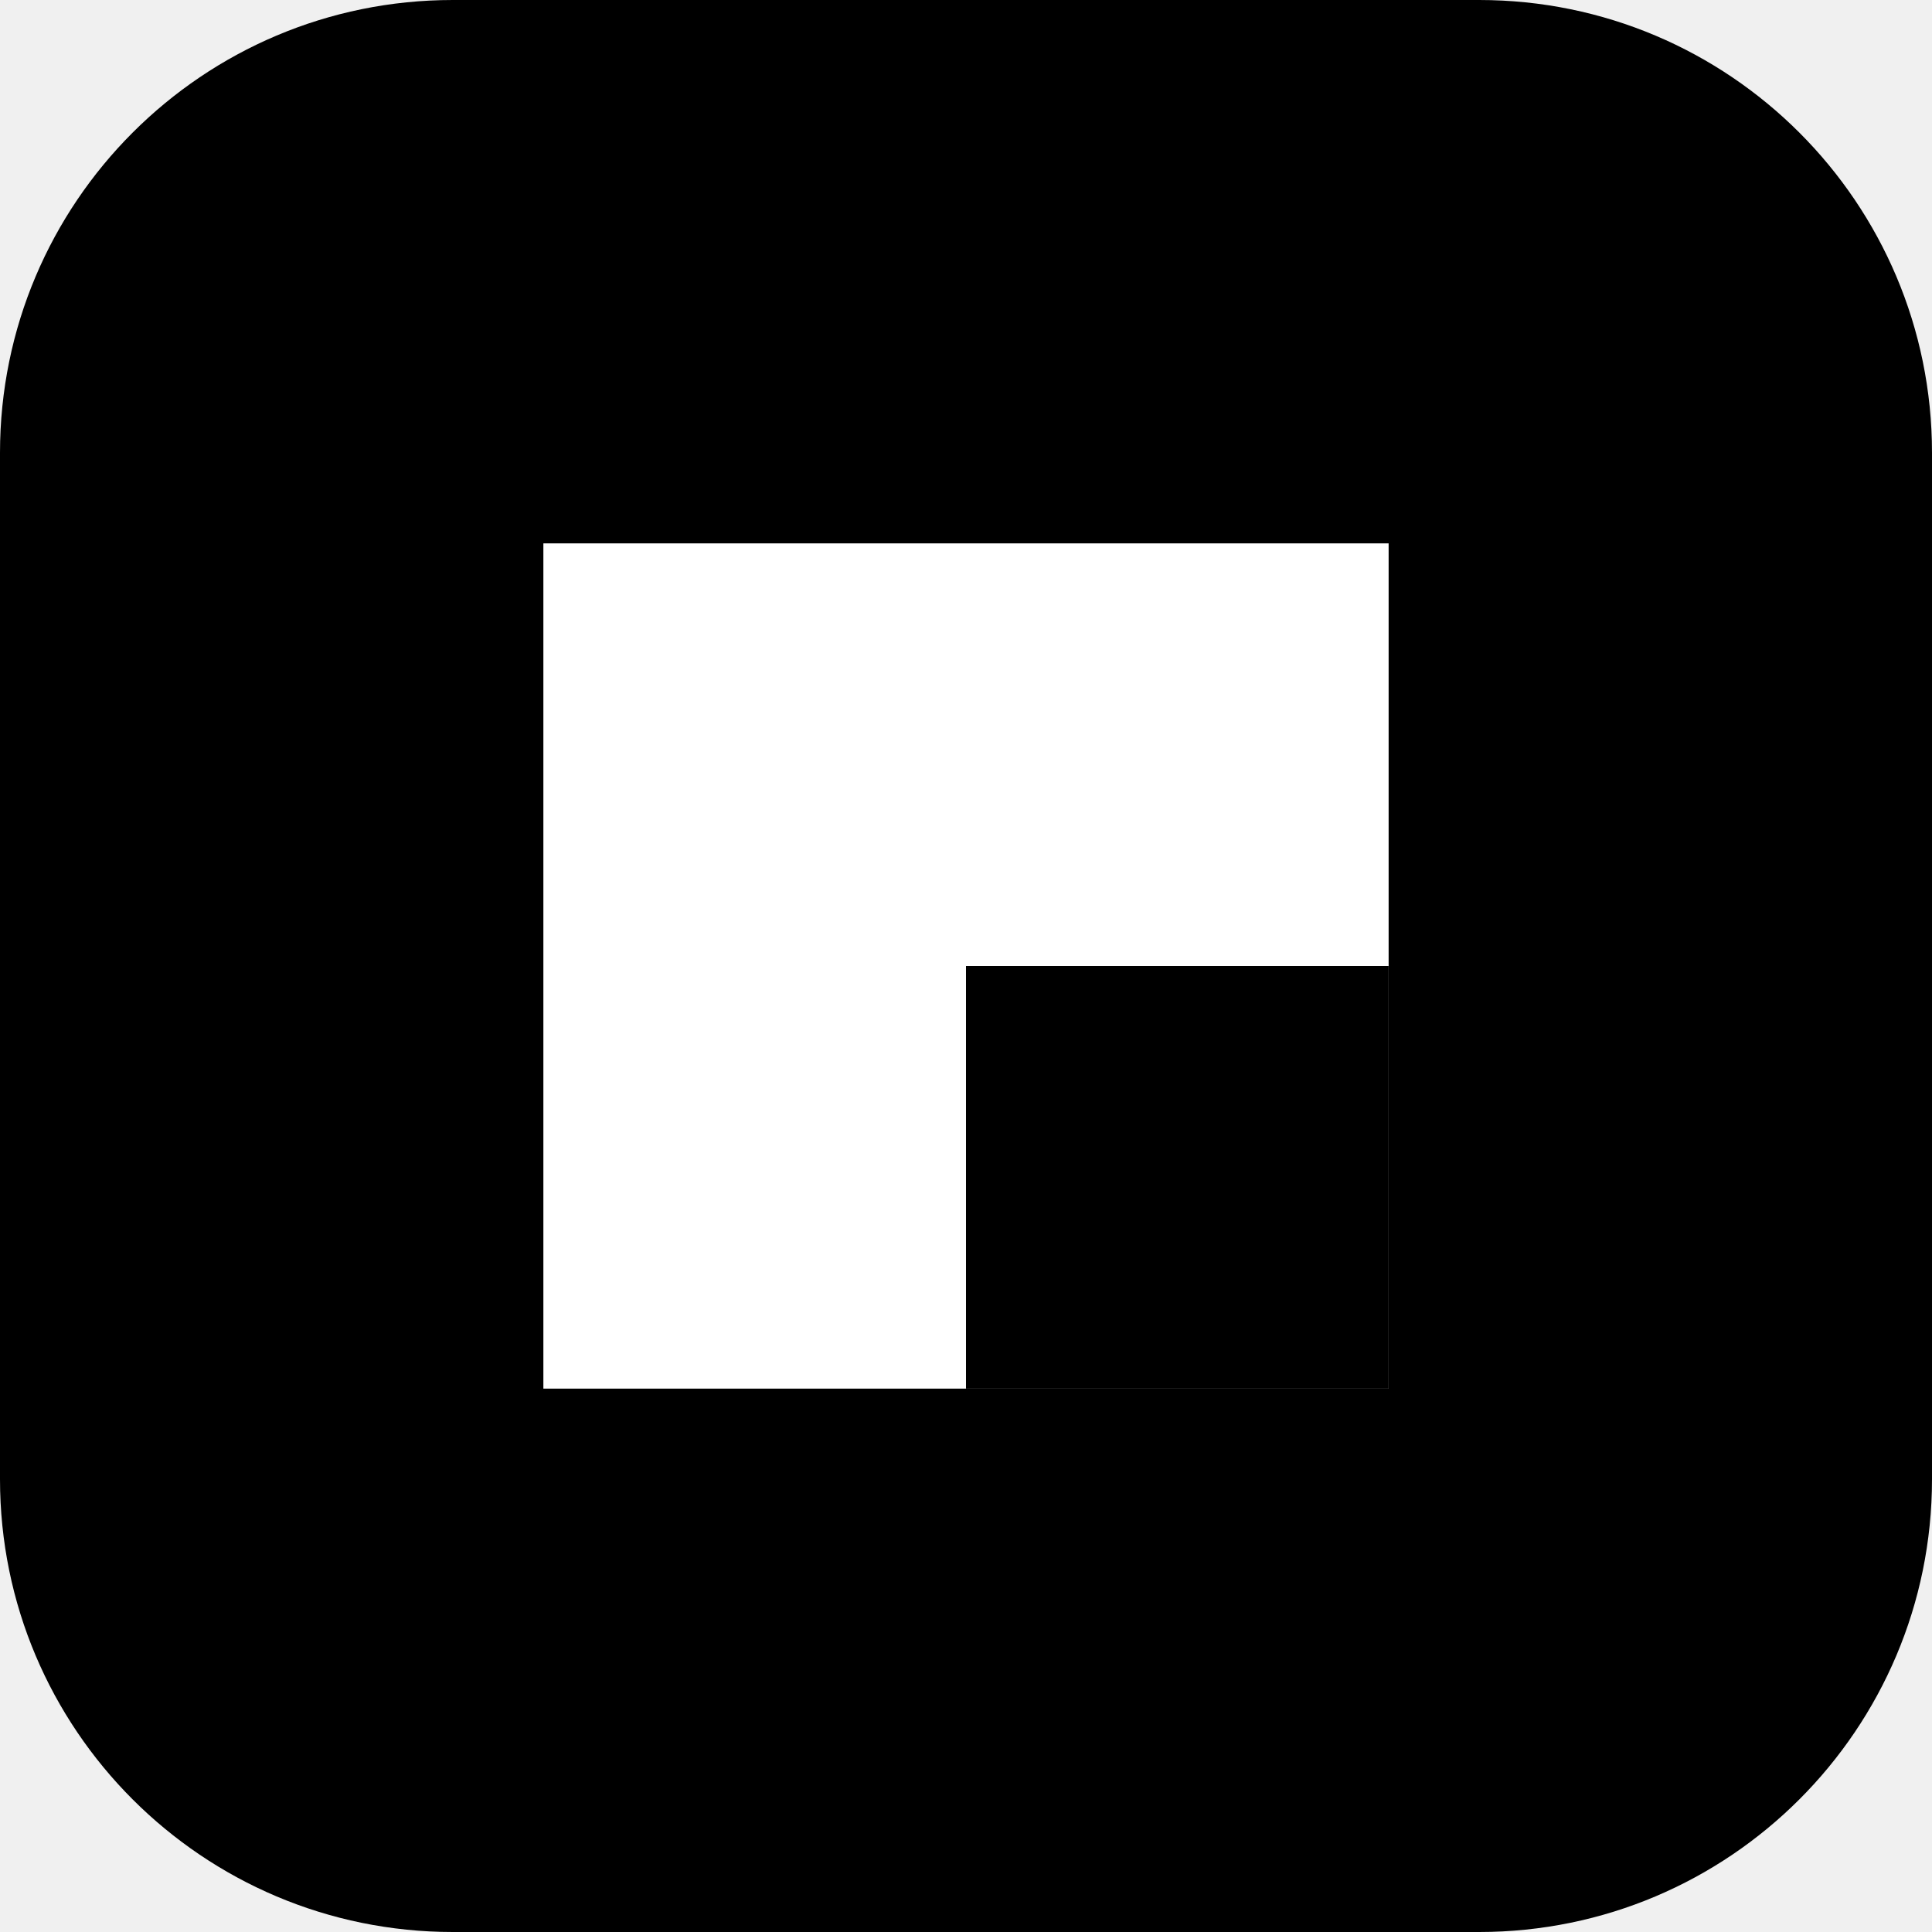
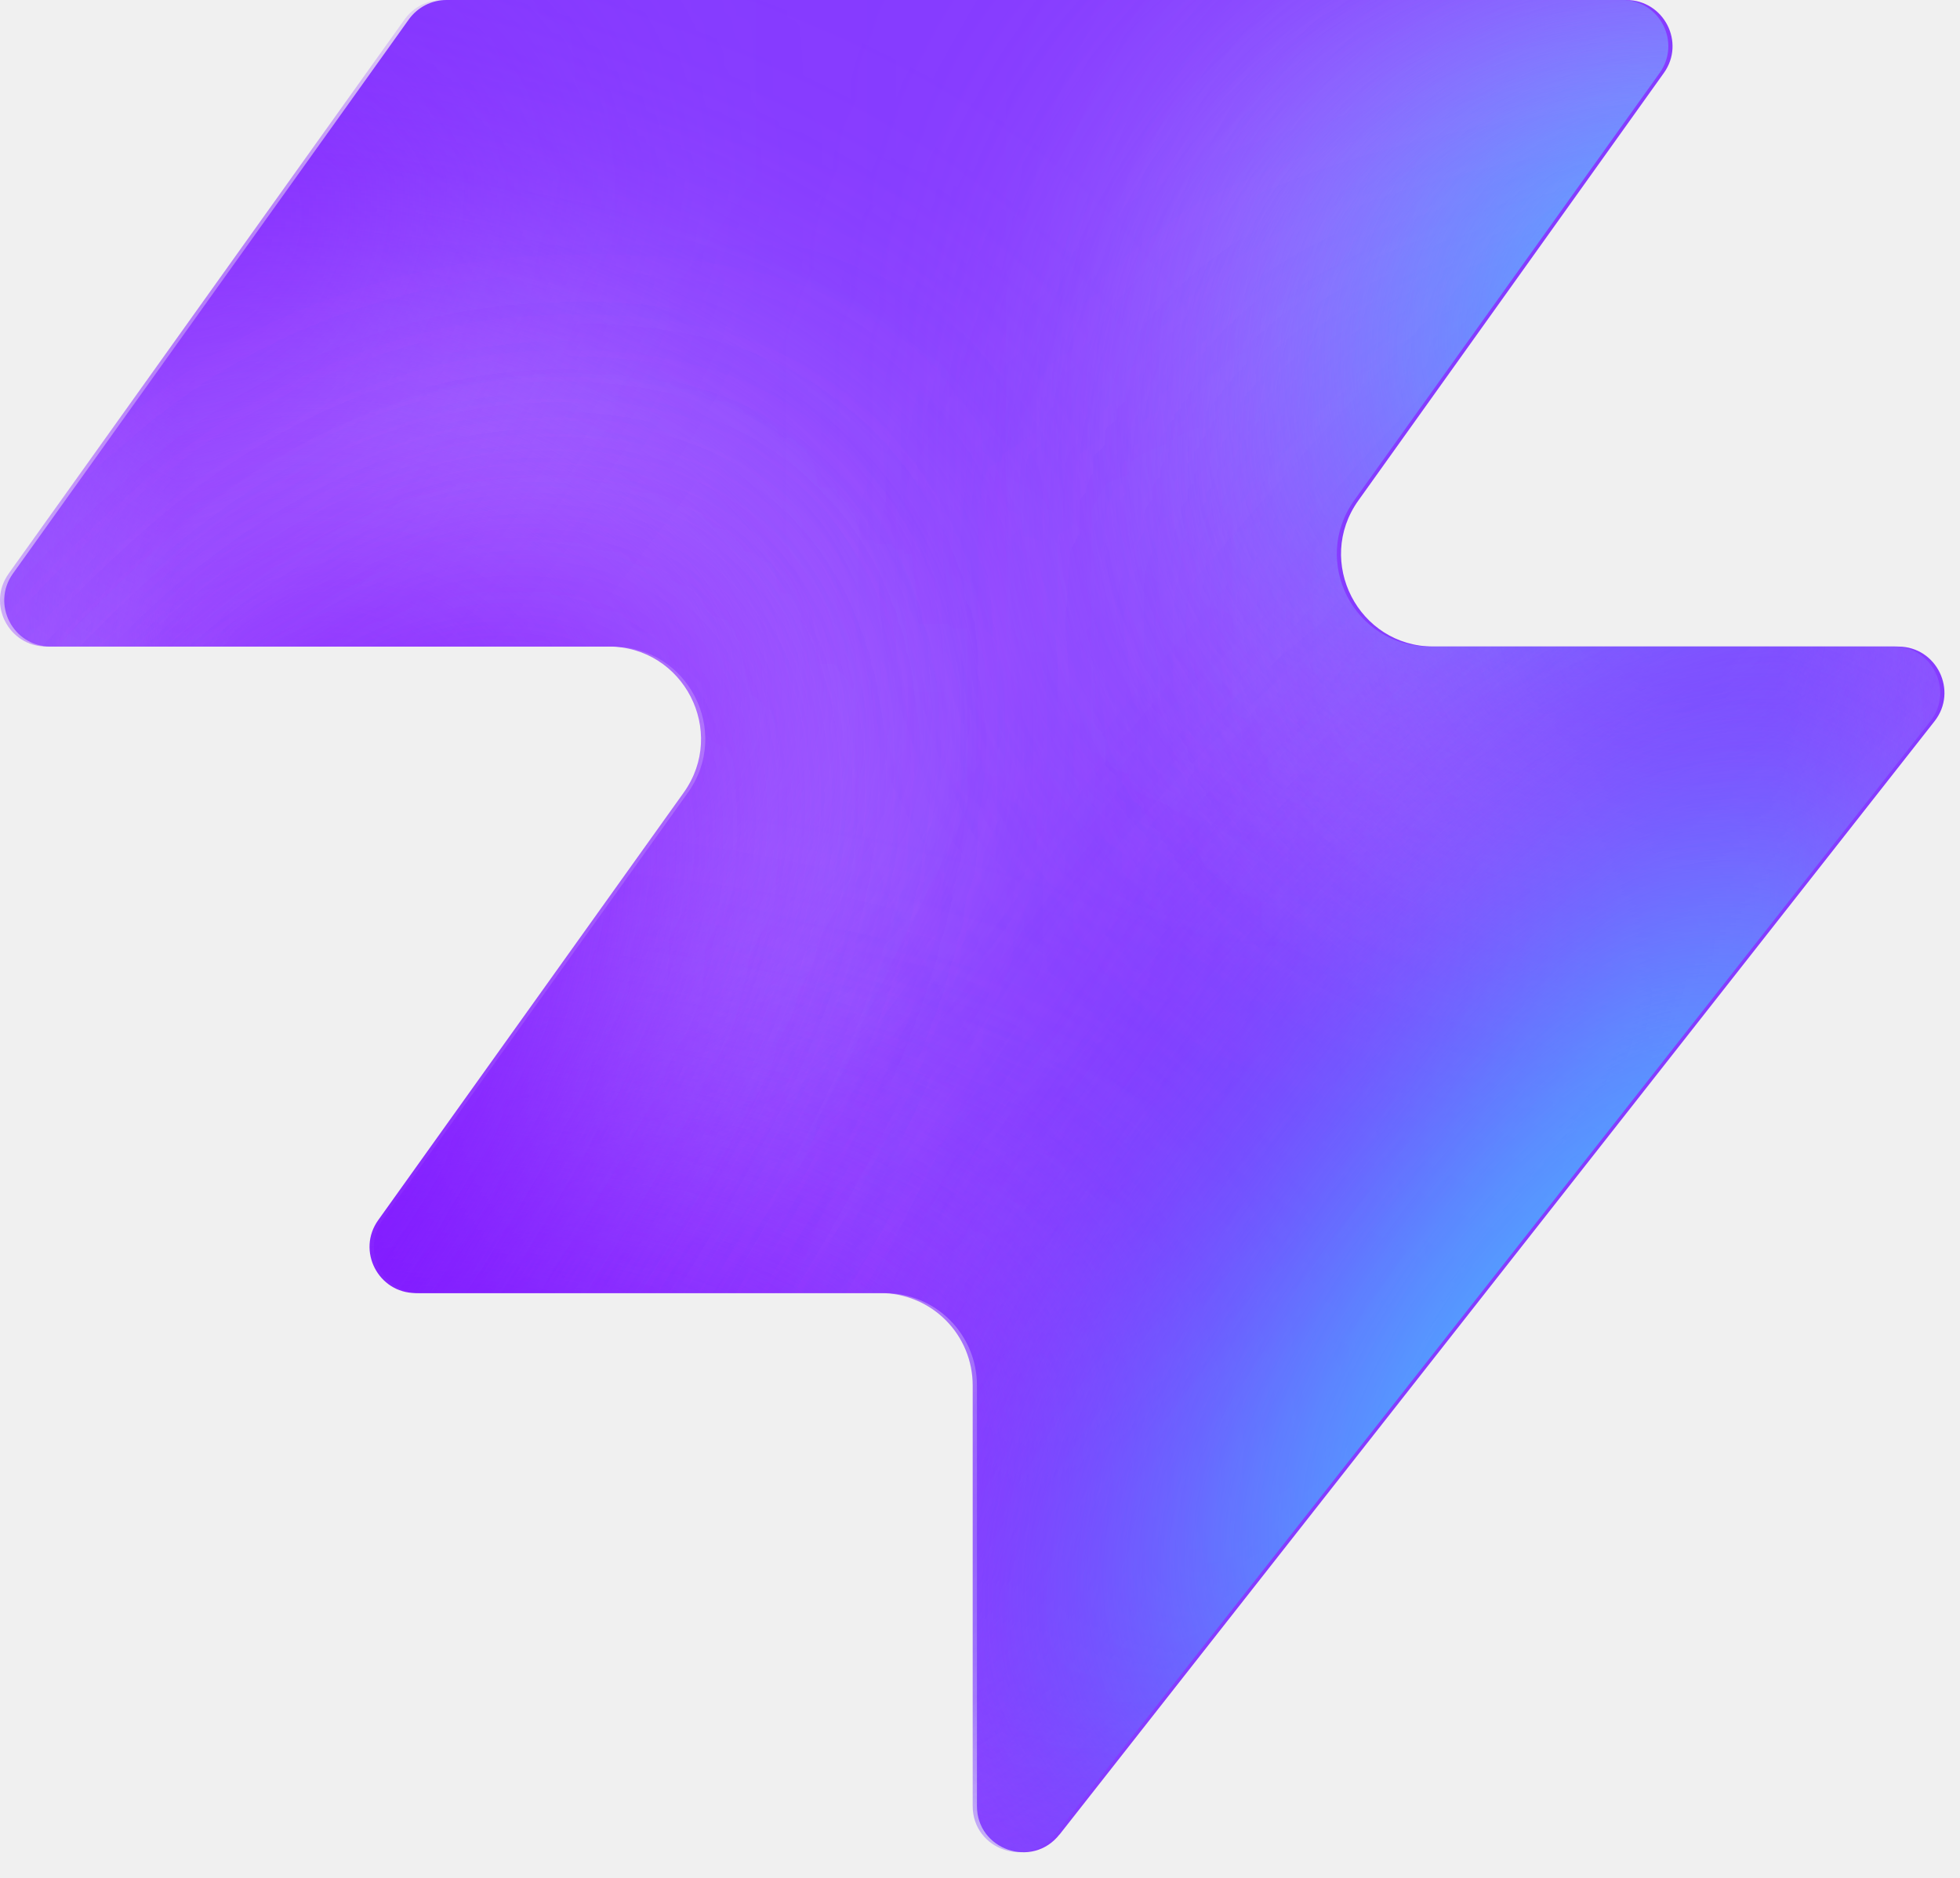
- <svg xmlns="http://www.w3.org/2000/svg" viewBox="0 0 256 256">
-   <rect width="256" height="256" rx="60" fill="#000000" />
-   <path fill="#FFFFFF" d="M72 72h112v112H72z" />
-   <path fill="#000000" d="M128 128v56h56v-56z" />
+ <svg xmlns="http://www.w3.org/2000/svg" width="48" height="46" fill="none" viewBox="0 0 48 46">
+   <path fill="#863bff" d="M25.946 44.938c-.664.845-2.021.375-2.021-.698V33.937a2.26 2.26 0 0 0-2.262-2.262H10.287c-.92 0-1.456-1.04-.92-1.788l7.48-10.471c1.07-1.497 0-3.578-1.842-3.578H1.237c-.92 0-1.456-1.04-.92-1.788L10.013.474c.214-.297.556-.474.92-.474h28.894c.92 0 1.456 1.04.92 1.788l-7.48 10.471c-1.07 1.498 0 3.579 1.842 3.579h11.377c.943 0 1.473 1.088.89 1.83L25.947 44.94z" style="fill:#863bff;fill:color(display-p3 .525 .23 1);fill-opacity:1" />
+   <mask id="a" width="48" height="46" x="0" y="0" maskUnits="userSpaceOnUse" style="mask-type:alpha">
+     <path fill="#000" d="M25.842 44.938c-.664.844-2.021.375-2.021-.698V33.937a2.26 2.26 0 0 0-2.262-2.262H10.183c-.92 0-1.456-1.04-.92-1.788l7.48-10.471c1.07-1.498 0-3.579-1.842-3.579H1.133c-.92 0-1.456-1.04-.92-1.787L9.91.473c.214-.297.556-.474.92-.474h28.894c.92 0 1.456 1.04.92 1.788l-7.48 10.471c-1.07 1.498 0 3.578 1.842 3.578h11.377c.943 0 1.473 1.088.89 1.832L25.843 44.94z" style="fill:#000;fill-opacity:1" />
+   </mask>
+   <g mask="url(#a)">
+     <g filter="url(#b)">
+       <ellipse cx="5.508" cy="14.704" fill="#ede6ff" rx="5.508" ry="14.704" style="fill:#ede6ff;fill:color(display-p3 .927 .903 1);fill-opacity:1" transform="matrix(.00324 1 1 -.00324 -4.47 31.516)" />
+     </g>
+     <g filter="url(#c)">
+       <ellipse cx="10.399" cy="29.851" fill="#ede6ff" rx="10.399" ry="29.851" style="fill:#ede6ff;fill:color(display-p3 .927 .903 1);fill-opacity:1" transform="matrix(.00324 1 1 -.00324 -39.328 7.883)" />
+     </g>
+     <g filter="url(#d)">
+       <ellipse cx="5.508" cy="30.487" fill="#7e14ff" rx="5.508" ry="30.487" style="fill:#7e14ff;fill:color(display-p3 .492 .077 1);fill-opacity:1" transform="rotate(89.814 -25.913 -14.639)scale(1 -1)" />
+     </g>
+     <g filter="url(#e)">
+       <ellipse cx="5.508" cy="30.599" fill="#7e14ff" rx="5.508" ry="30.599" style="fill:#7e14ff;fill:color(display-p3 .492 .077 1);fill-opacity:1" transform="rotate(89.814 -32.644 -3.334)scale(1 -1)" />
+     </g>
+     <g filter="url(#f)">
+       <ellipse cx="5.508" cy="30.599" fill="#7e14ff" rx="5.508" ry="30.599" style="fill:#7e14ff;fill:color(display-p3 .492 .077 1);fill-opacity:1" transform="matrix(.00324 1 1 -.00324 -34.34 30.47)" />
+     </g>
+     <g filter="url(#g)">
+       <ellipse cx="14.072" cy="22.078" fill="#ede6ff" rx="14.072" ry="22.078" style="fill:#ede6ff;fill:color(display-p3 .927 .903 1);fill-opacity:1" transform="rotate(93.35 24.506 48.493)scale(-1 1)" />
+     </g>
+     <g filter="url(#h)">
+       <ellipse cx="3.47" cy="21.501" fill="#7e14ff" rx="3.47" ry="21.501" style="fill:#7e14ff;fill:color(display-p3 .492 .077 1);fill-opacity:1" transform="rotate(89.009 28.708 47.59)scale(-1 1)" />
+     </g>
+     <g filter="url(#i)">
+       <ellipse cx="3.47" cy="21.501" fill="#7e14ff" rx="3.47" ry="21.501" style="fill:#7e14ff;fill:color(display-p3 .492 .077 1);fill-opacity:1" transform="rotate(89.009 28.708 47.59)scale(-1 1)" />
+     </g>
+     <g filter="url(#j)">
+       <ellipse cx=".387" cy="8.972" fill="#7e14ff" rx="4.407" ry="29.108" style="fill:#7e14ff;fill:color(display-p3 .492 .077 1);fill-opacity:1" transform="rotate(39.51 .387 8.972)" />
+     </g>
+     <g filter="url(#k)">
+       <ellipse cx="47.523" cy="-6.092" fill="#7e14ff" rx="4.407" ry="29.108" style="fill:#7e14ff;fill:color(display-p3 .492 .077 1);fill-opacity:1" transform="rotate(37.892 47.523 -6.092)" />
+     </g>
+     <g filter="url(#l)">
+       <ellipse cx="41.412" cy="6.333" fill="#47bfff" rx="5.971" ry="9.665" style="fill:#47bfff;fill:color(display-p3 .28 .748 1);fill-opacity:1" transform="rotate(37.892 41.412 6.333)" />
+     </g>
+     <g filter="url(#m)">
+       <ellipse cx="-1.879" cy="38.332" fill="#7e14ff" rx="4.407" ry="29.108" style="fill:#7e14ff;fill:color(display-p3 .492 .077 1);fill-opacity:1" transform="rotate(37.892 -1.88 38.332)" />
+     </g>
+     <g filter="url(#n)">
+       <ellipse cx="-1.879" cy="38.332" fill="#7e14ff" rx="4.407" ry="29.108" style="fill:#7e14ff;fill:color(display-p3 .492 .077 1);fill-opacity:1" transform="rotate(37.892 -1.88 38.332)" />
+     </g>
+     <g filter="url(#o)">
+       <ellipse cx="35.651" cy="29.907" fill="#7e14ff" rx="4.407" ry="29.108" style="fill:#7e14ff;fill:color(display-p3 .492 .077 1);fill-opacity:1" transform="rotate(37.892 35.651 29.907)" />
+     </g>
+     <g filter="url(#p)">
+       <ellipse cx="38.418" cy="32.4" fill="#47bfff" rx="5.971" ry="15.297" style="fill:#47bfff;fill:color(display-p3 .28 .748 1);fill-opacity:1" transform="rotate(37.892 38.418 32.4)" />
+     </g>
+   </g>
+   <defs>
+     <filter id="b" width="60.045" height="41.654" x="-19.77" y="16.149" color-interpolation-filters="sRGB" filterUnits="userSpaceOnUse">
+       <feFlood flood-opacity="0" result="BackgroundImageFix" />
+       <feBlend in="SourceGraphic" in2="BackgroundImageFix" result="shape" />
+       <feGaussianBlur result="effect1_foregroundBlur_2002_17158" stdDeviation="7.659" />
+     </filter>
+     <filter id="c" width="90.34" height="51.437" x="-54.613" y="-7.533" color-interpolation-filters="sRGB" filterUnits="userSpaceOnUse">
+       <feFlood flood-opacity="0" result="BackgroundImageFix" />
+       <feBlend in="SourceGraphic" in2="BackgroundImageFix" result="shape" />
+       <feGaussianBlur result="effect1_foregroundBlur_2002_17158" stdDeviation="7.659" />
+     </filter>
+     <filter id="d" width="79.355" height="29.4" x="-49.64" y="2.03" color-interpolation-filters="sRGB" filterUnits="userSpaceOnUse">
+       <feFlood flood-opacity="0" result="BackgroundImageFix" />
+       <feBlend in="SourceGraphic" in2="BackgroundImageFix" result="shape" />
+       <feGaussianBlur result="effect1_foregroundBlur_2002_17158" stdDeviation="4.596" />
+     </filter>
+     <filter id="e" width="79.579" height="29.4" x="-45.045" y="20.029" color-interpolation-filters="sRGB" filterUnits="userSpaceOnUse">
+       <feFlood flood-opacity="0" result="BackgroundImageFix" />
+       <feBlend in="SourceGraphic" in2="BackgroundImageFix" result="shape" />
+       <feGaussianBlur result="effect1_foregroundBlur_2002_17158" stdDeviation="4.596" />
+     </filter>
+     <filter id="f" width="79.579" height="29.4" x="-43.513" y="21.178" color-interpolation-filters="sRGB" filterUnits="userSpaceOnUse">
+       <feFlood flood-opacity="0" result="BackgroundImageFix" />
+       <feBlend in="SourceGraphic" in2="BackgroundImageFix" result="shape" />
+       <feGaussianBlur result="effect1_foregroundBlur_2002_17158" stdDeviation="4.596" />
+     </filter>
+     <filter id="g" width="74.749" height="58.852" x="15.756" y="-17.901" color-interpolation-filters="sRGB" filterUnits="userSpaceOnUse">
+       <feFlood flood-opacity="0" result="BackgroundImageFix" />
+       <feBlend in="SourceGraphic" in2="BackgroundImageFix" result="shape" />
+       <feGaussianBlur result="effect1_foregroundBlur_2002_17158" stdDeviation="7.659" />
+     </filter>
+     <filter id="h" width="61.377" height="25.362" x="23.548" y="2.284" color-interpolation-filters="sRGB" filterUnits="userSpaceOnUse">
+       <feFlood flood-opacity="0" result="BackgroundImageFix" />
+       <feBlend in="SourceGraphic" in2="BackgroundImageFix" result="shape" />
+       <feGaussianBlur result="effect1_foregroundBlur_2002_17158" stdDeviation="4.596" />
+     </filter>
+     <filter id="i" width="61.377" height="25.362" x="23.548" y="2.284" color-interpolation-filters="sRGB" filterUnits="userSpaceOnUse">
+       <feFlood flood-opacity="0" result="BackgroundImageFix" />
+       <feBlend in="SourceGraphic" in2="BackgroundImageFix" result="shape" />
+       <feGaussianBlur result="effect1_foregroundBlur_2002_17158" stdDeviation="4.596" />
+     </filter>
+     <filter id="j" width="56.045" height="63.649" x="-27.636" y="-22.853" color-interpolation-filters="sRGB" filterUnits="userSpaceOnUse">
+       <feFlood flood-opacity="0" result="BackgroundImageFix" />
+       <feBlend in="SourceGraphic" in2="BackgroundImageFix" result="shape" />
+       <feGaussianBlur result="effect1_foregroundBlur_2002_17158" stdDeviation="4.596" />
+     </filter>
+     <filter id="k" width="54.814" height="64.646" x="20.116" y="-38.415" color-interpolation-filters="sRGB" filterUnits="userSpaceOnUse">
+       <feFlood flood-opacity="0" result="BackgroundImageFix" />
+       <feBlend in="SourceGraphic" in2="BackgroundImageFix" result="shape" />
+       <feGaussianBlur result="effect1_foregroundBlur_2002_17158" stdDeviation="4.596" />
+     </filter>
+     <filter id="l" width="33.541" height="35.313" x="24.641" y="-11.323" color-interpolation-filters="sRGB" filterUnits="userSpaceOnUse">
+       <feFlood flood-opacity="0" result="BackgroundImageFix" />
+       <feBlend in="SourceGraphic" in2="BackgroundImageFix" result="shape" />
+       <feGaussianBlur result="effect1_foregroundBlur_2002_17158" stdDeviation="4.596" />
+     </filter>
+     <filter id="m" width="54.814" height="64.646" x="-29.286" y="6.009" color-interpolation-filters="sRGB" filterUnits="userSpaceOnUse">
+       <feFlood flood-opacity="0" result="BackgroundImageFix" />
+       <feBlend in="SourceGraphic" in2="BackgroundImageFix" result="shape" />
+       <feGaussianBlur result="effect1_foregroundBlur_2002_17158" stdDeviation="4.596" />
+     </filter>
+     <filter id="n" width="54.814" height="64.646" x="-29.286" y="6.009" color-interpolation-filters="sRGB" filterUnits="userSpaceOnUse">
+       <feFlood flood-opacity="0" result="BackgroundImageFix" />
+       <feBlend in="SourceGraphic" in2="BackgroundImageFix" result="shape" />
+       <feGaussianBlur result="effect1_foregroundBlur_2002_17158" stdDeviation="4.596" />
+     </filter>
+     <filter id="o" width="54.814" height="64.646" x="8.244" y="-2.416" color-interpolation-filters="sRGB" filterUnits="userSpaceOnUse">
+       <feFlood flood-opacity="0" result="BackgroundImageFix" />
+       <feBlend in="SourceGraphic" in2="BackgroundImageFix" result="shape" />
+       <feGaussianBlur result="effect1_foregroundBlur_2002_17158" stdDeviation="4.596" />
+     </filter>
+     <filter id="p" width="39.409" height="43.623" x="18.713" y="10.588" color-interpolation-filters="sRGB" filterUnits="userSpaceOnUse">
+       <feFlood flood-opacity="0" result="BackgroundImageFix" />
+       <feBlend in="SourceGraphic" in2="BackgroundImageFix" result="shape" />
+       <feGaussianBlur result="effect1_foregroundBlur_2002_17158" stdDeviation="4.596" />
+     </filter>
+   </defs>
</svg>
